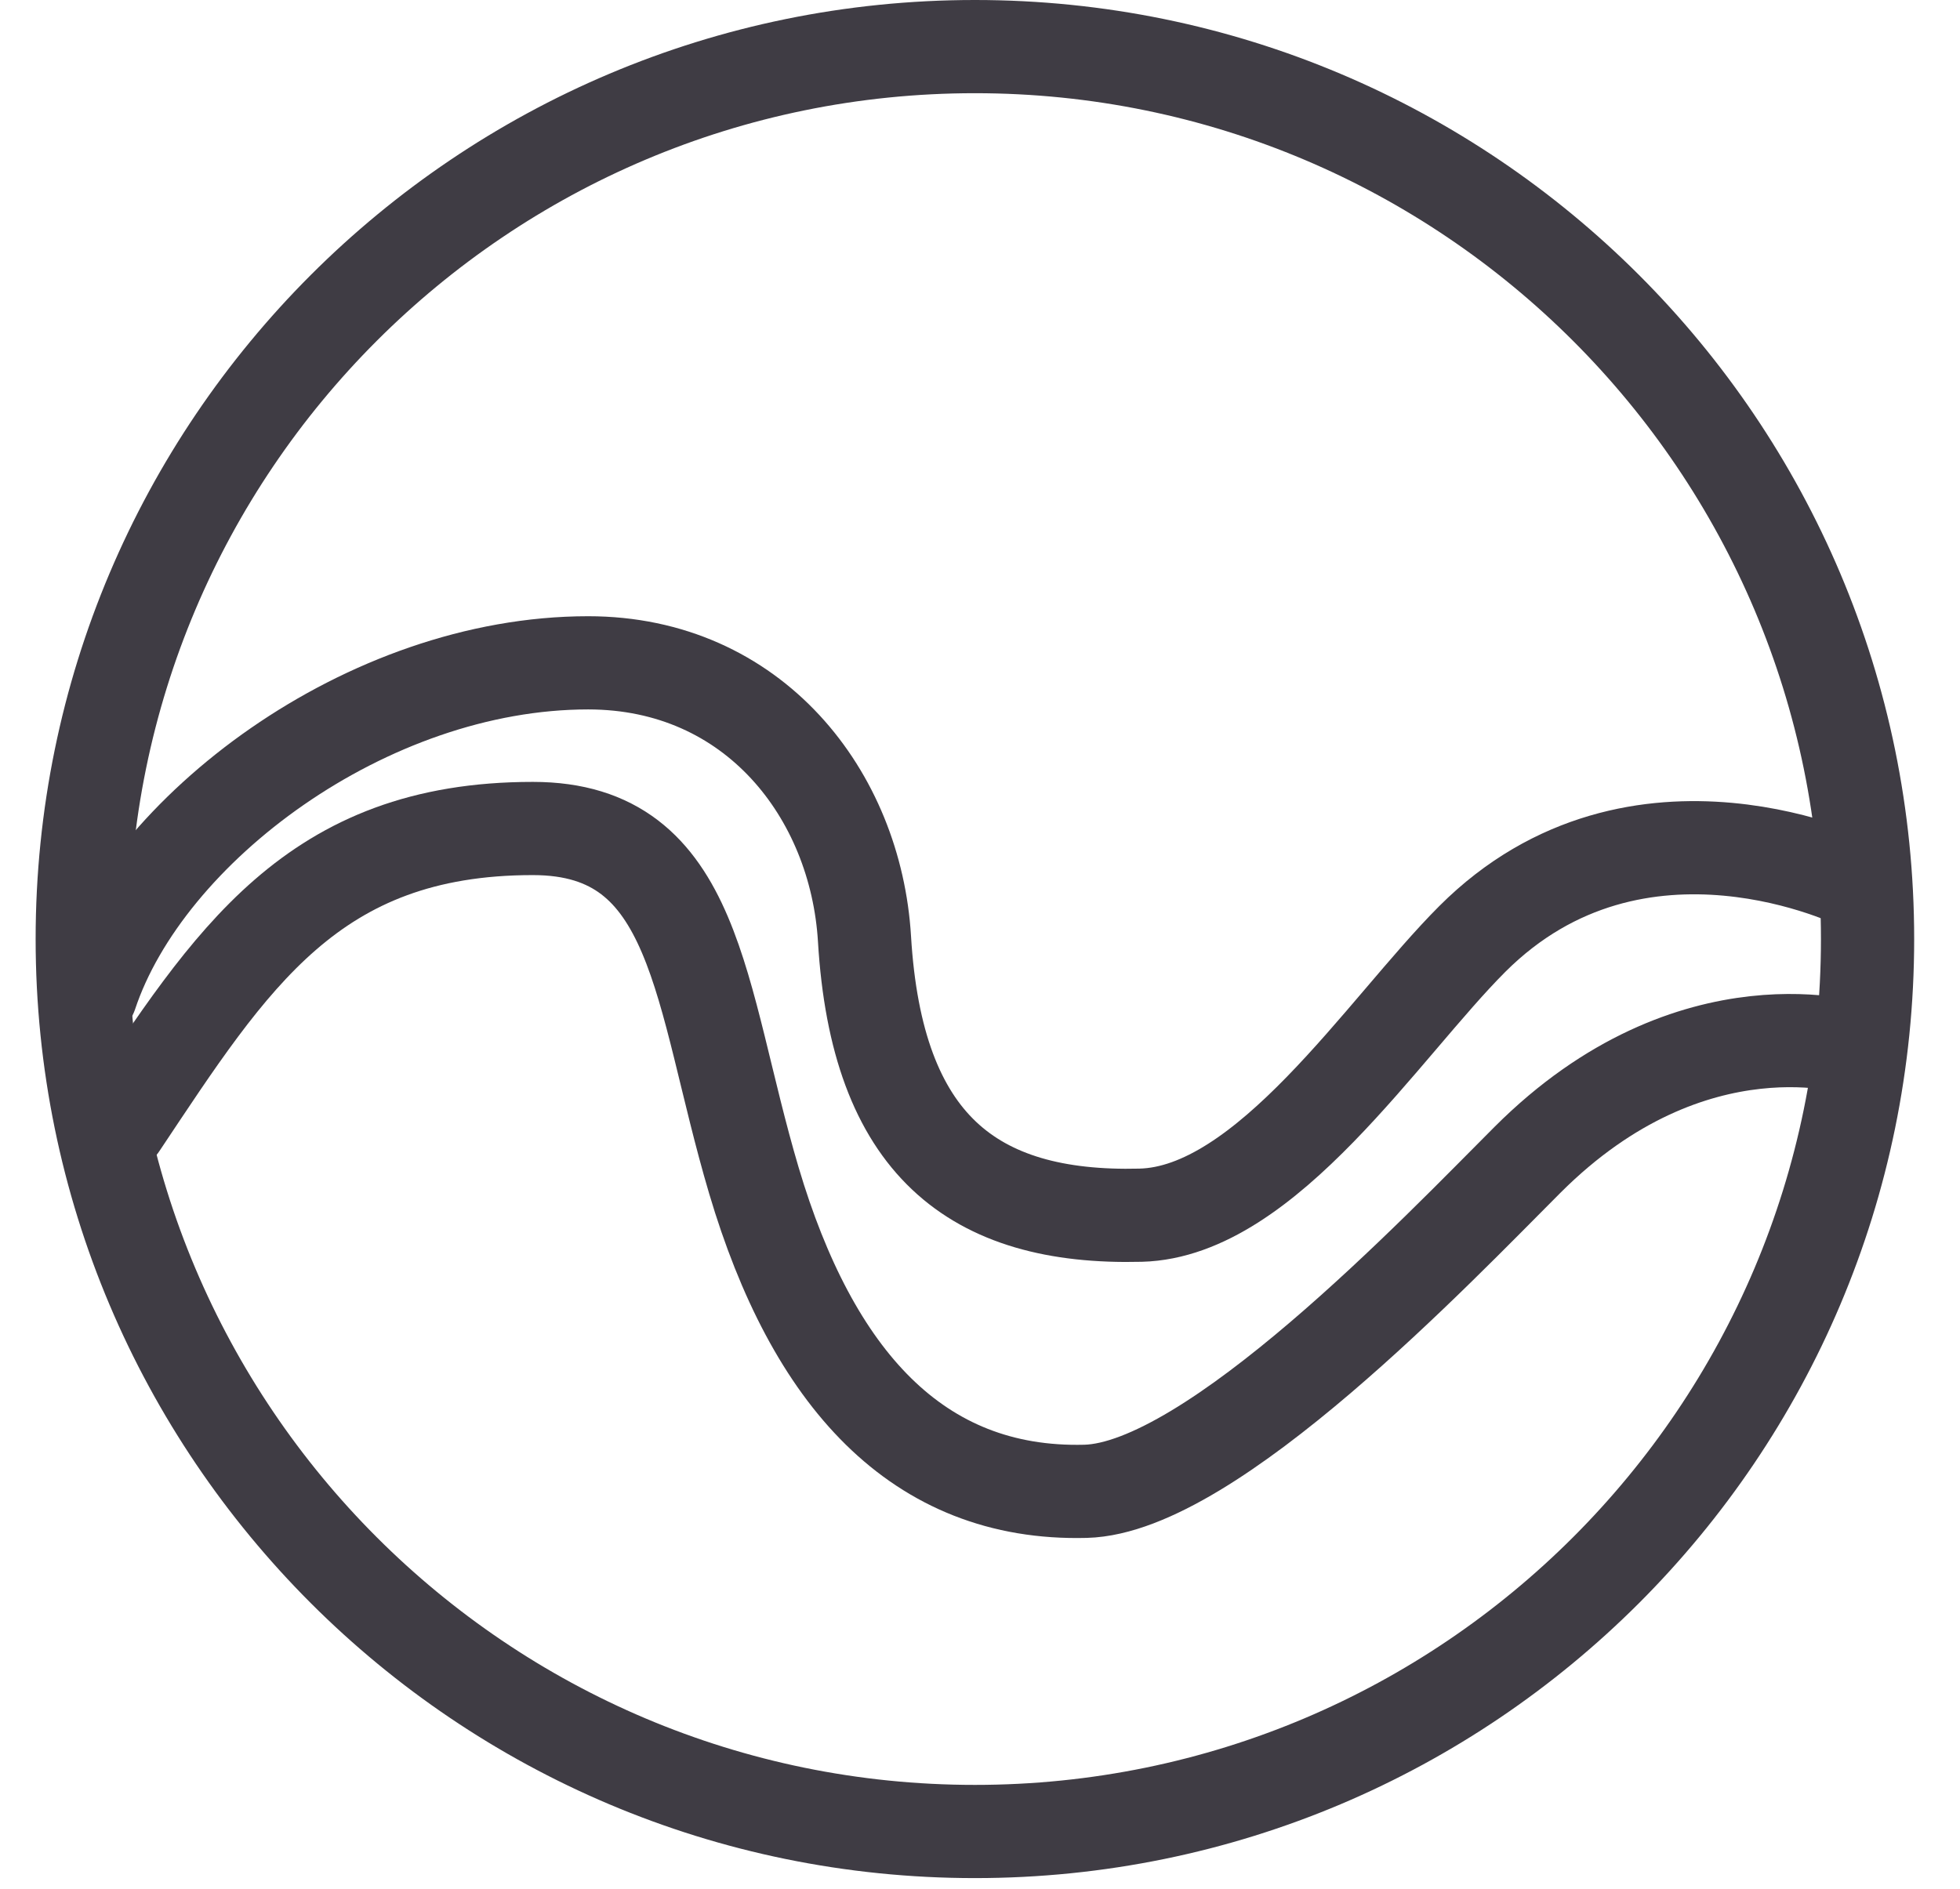
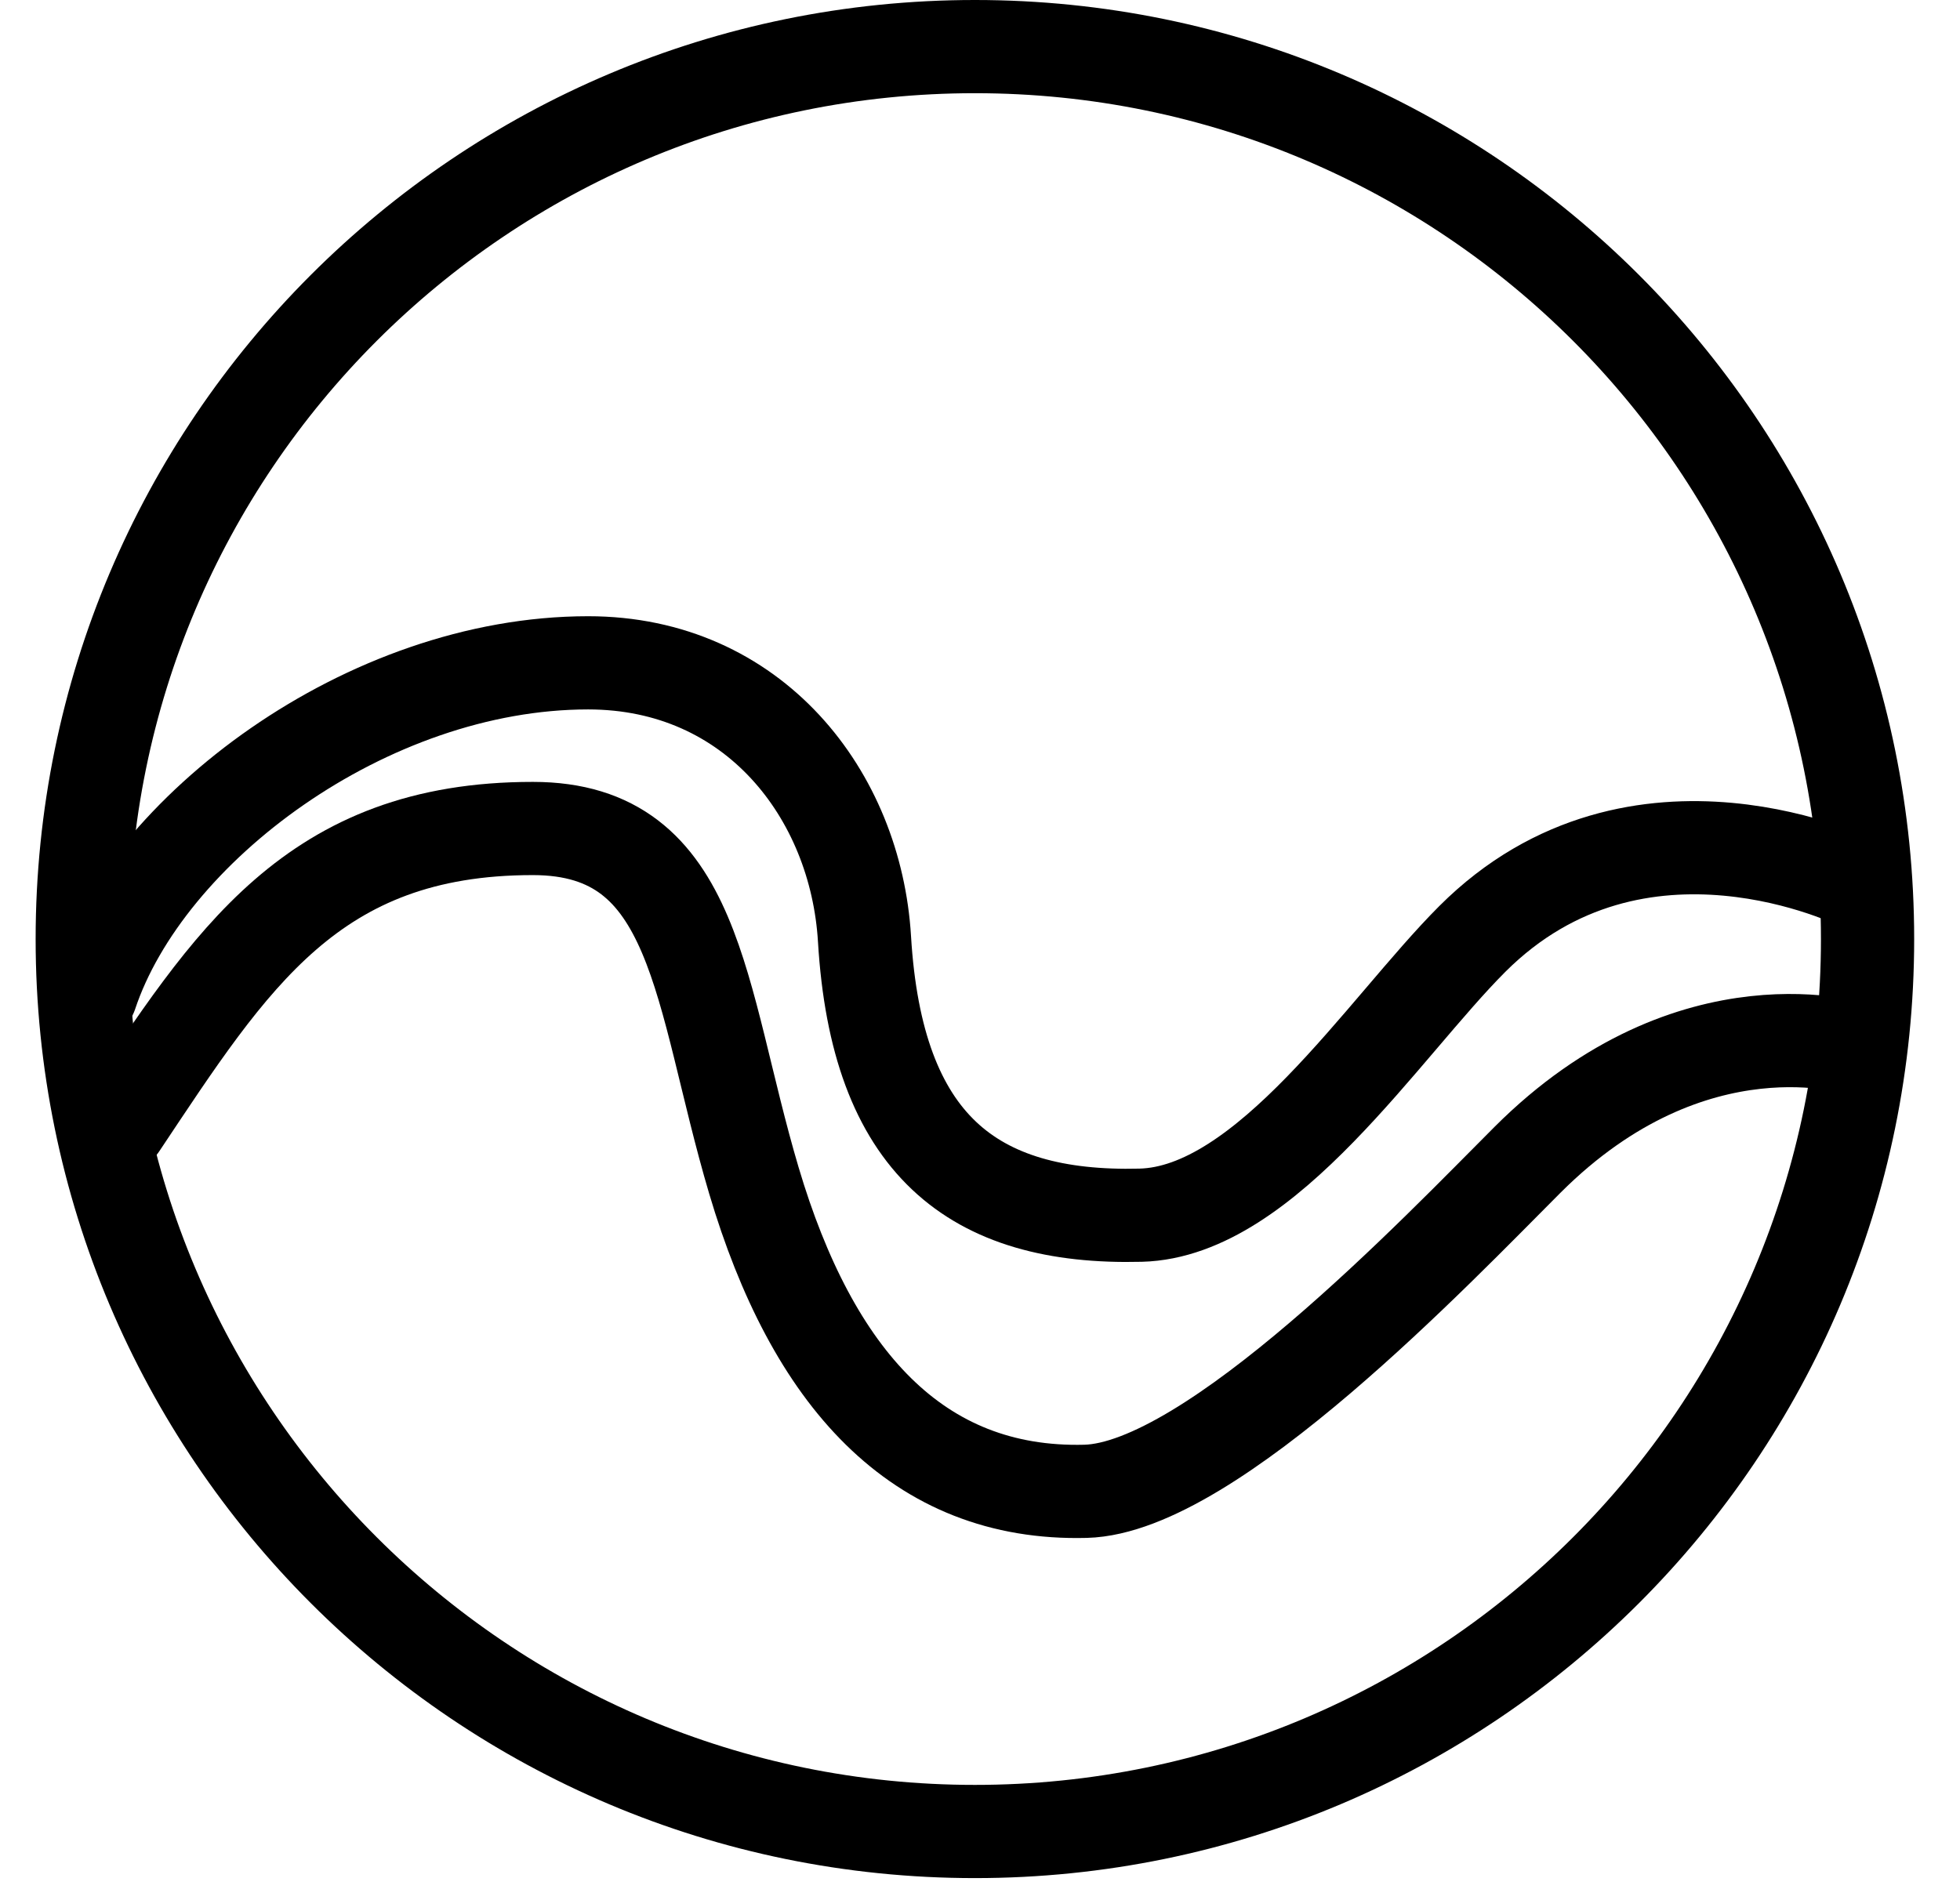
<svg xmlns="http://www.w3.org/2000/svg" width="55" height="53" viewBox="0 0 55 53" fill="none">
-   <circle cx="27.357" cy="26.357" r="25.049" stroke="#3F3C44" stroke-width="2.616" />
-   <path d="M2.552 27.907C4.103 23.255 10.304 18.604 16.504 18.604C21.157 18.604 24.016 22.308 24.259 26.356C24.604 32.113 27.282 34.228 32.008 34.108C35.539 34.019 38.816 28.854 41.313 26.356C45.964 21.705 52.165 24.806 52.165 24.806" stroke="#3F3C44" stroke-width="2.616" stroke-linecap="round" />
-   <path d="M3.384 31.584C6.485 26.933 8.754 23.253 14.954 23.254C19.607 23.254 19.605 27.905 21.155 33.134C22.795 38.663 25.733 41.978 30.46 41.858C33.99 41.769 40.364 35.053 42.861 32.556C47.512 27.904 52.165 29.455 52.165 29.455" stroke="#3F3C44" stroke-width="2.616" stroke-linecap="round" />
+   <circle cx="27.357" cy="26.357" r="25.049" stroke="currentColor" stroke-width="2.616" />
+   <path d="M2.552 27.907C4.103 23.255 10.304 18.604 16.504 18.604C21.157 18.604 24.016 22.308 24.259 26.356C24.604 32.113 27.282 34.228 32.008 34.108C35.539 34.019 38.816 28.854 41.313 26.356C45.964 21.705 52.165 24.806 52.165 24.806" stroke="currentColor" stroke-width="2.616" stroke-linecap="round" />
+   <path d="M3.384 31.584C6.485 26.933 8.754 23.253 14.954 23.254C19.607 23.254 19.605 27.905 21.155 33.134C22.795 38.663 25.733 41.978 30.46 41.858C33.99 41.769 40.364 35.053 42.861 32.556C47.512 27.904 52.165 29.455 52.165 29.455" stroke="currentColor" stroke-width="2.616" stroke-linecap="round" />
</svg>
